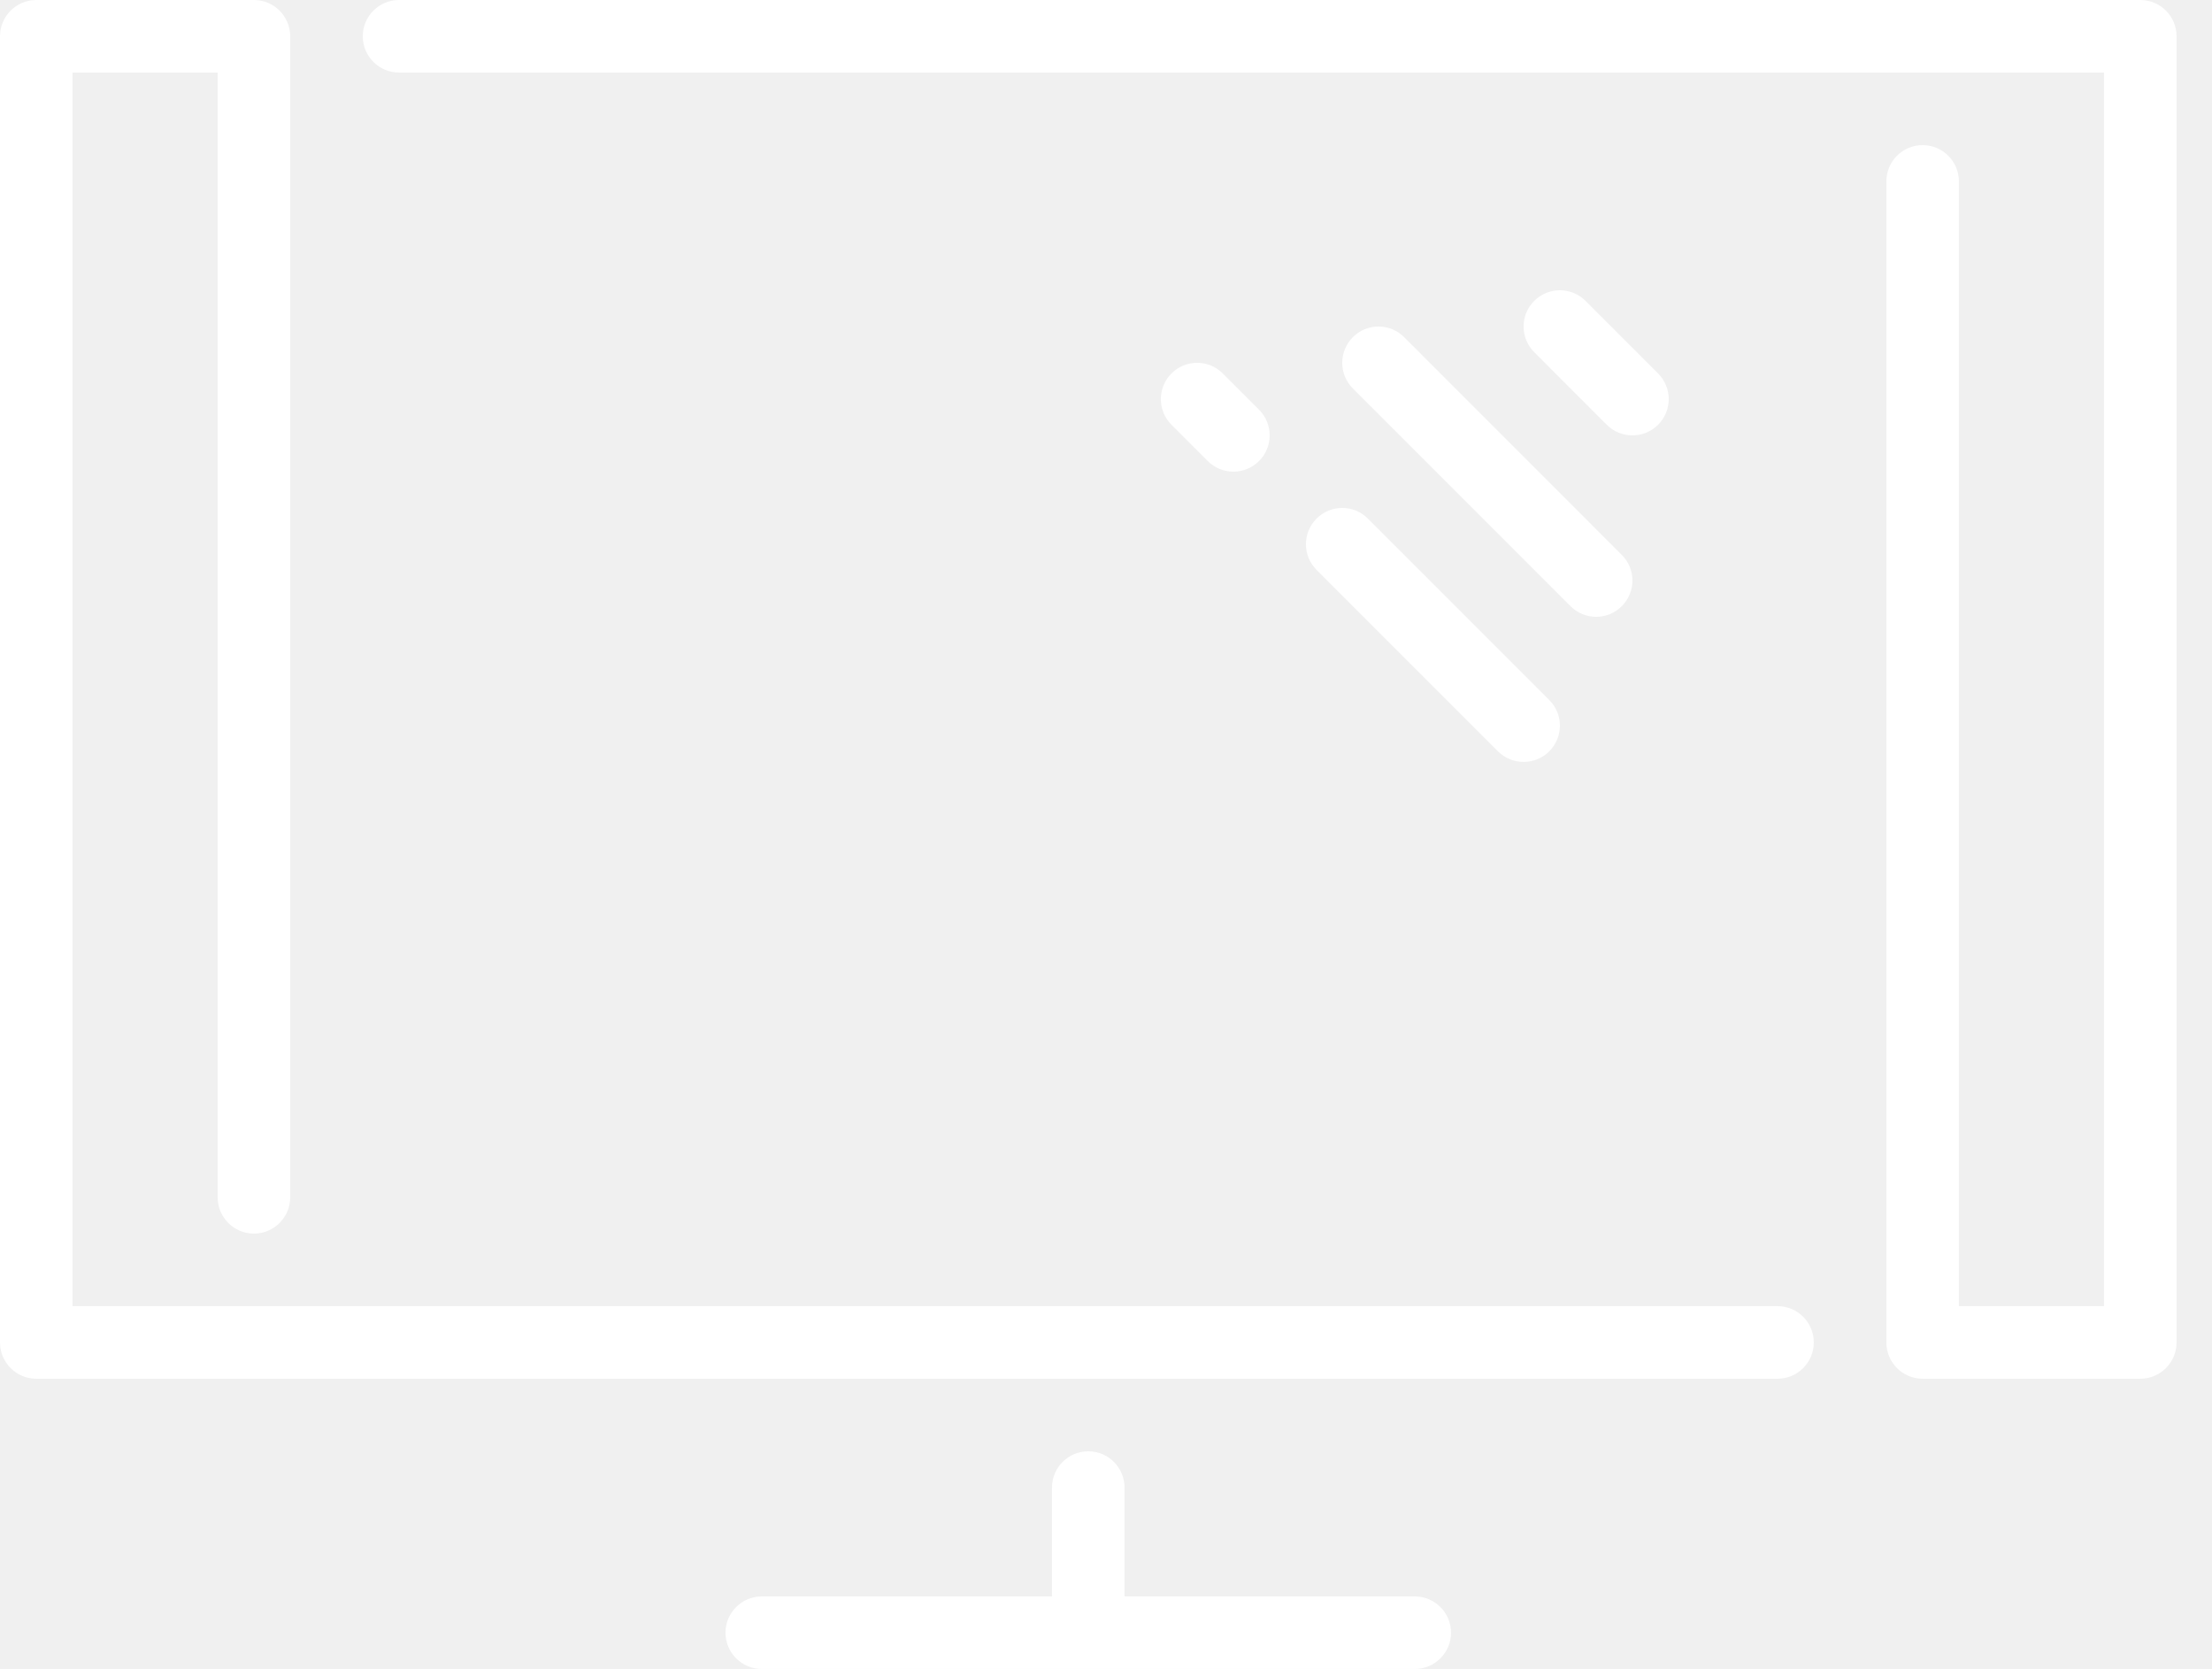
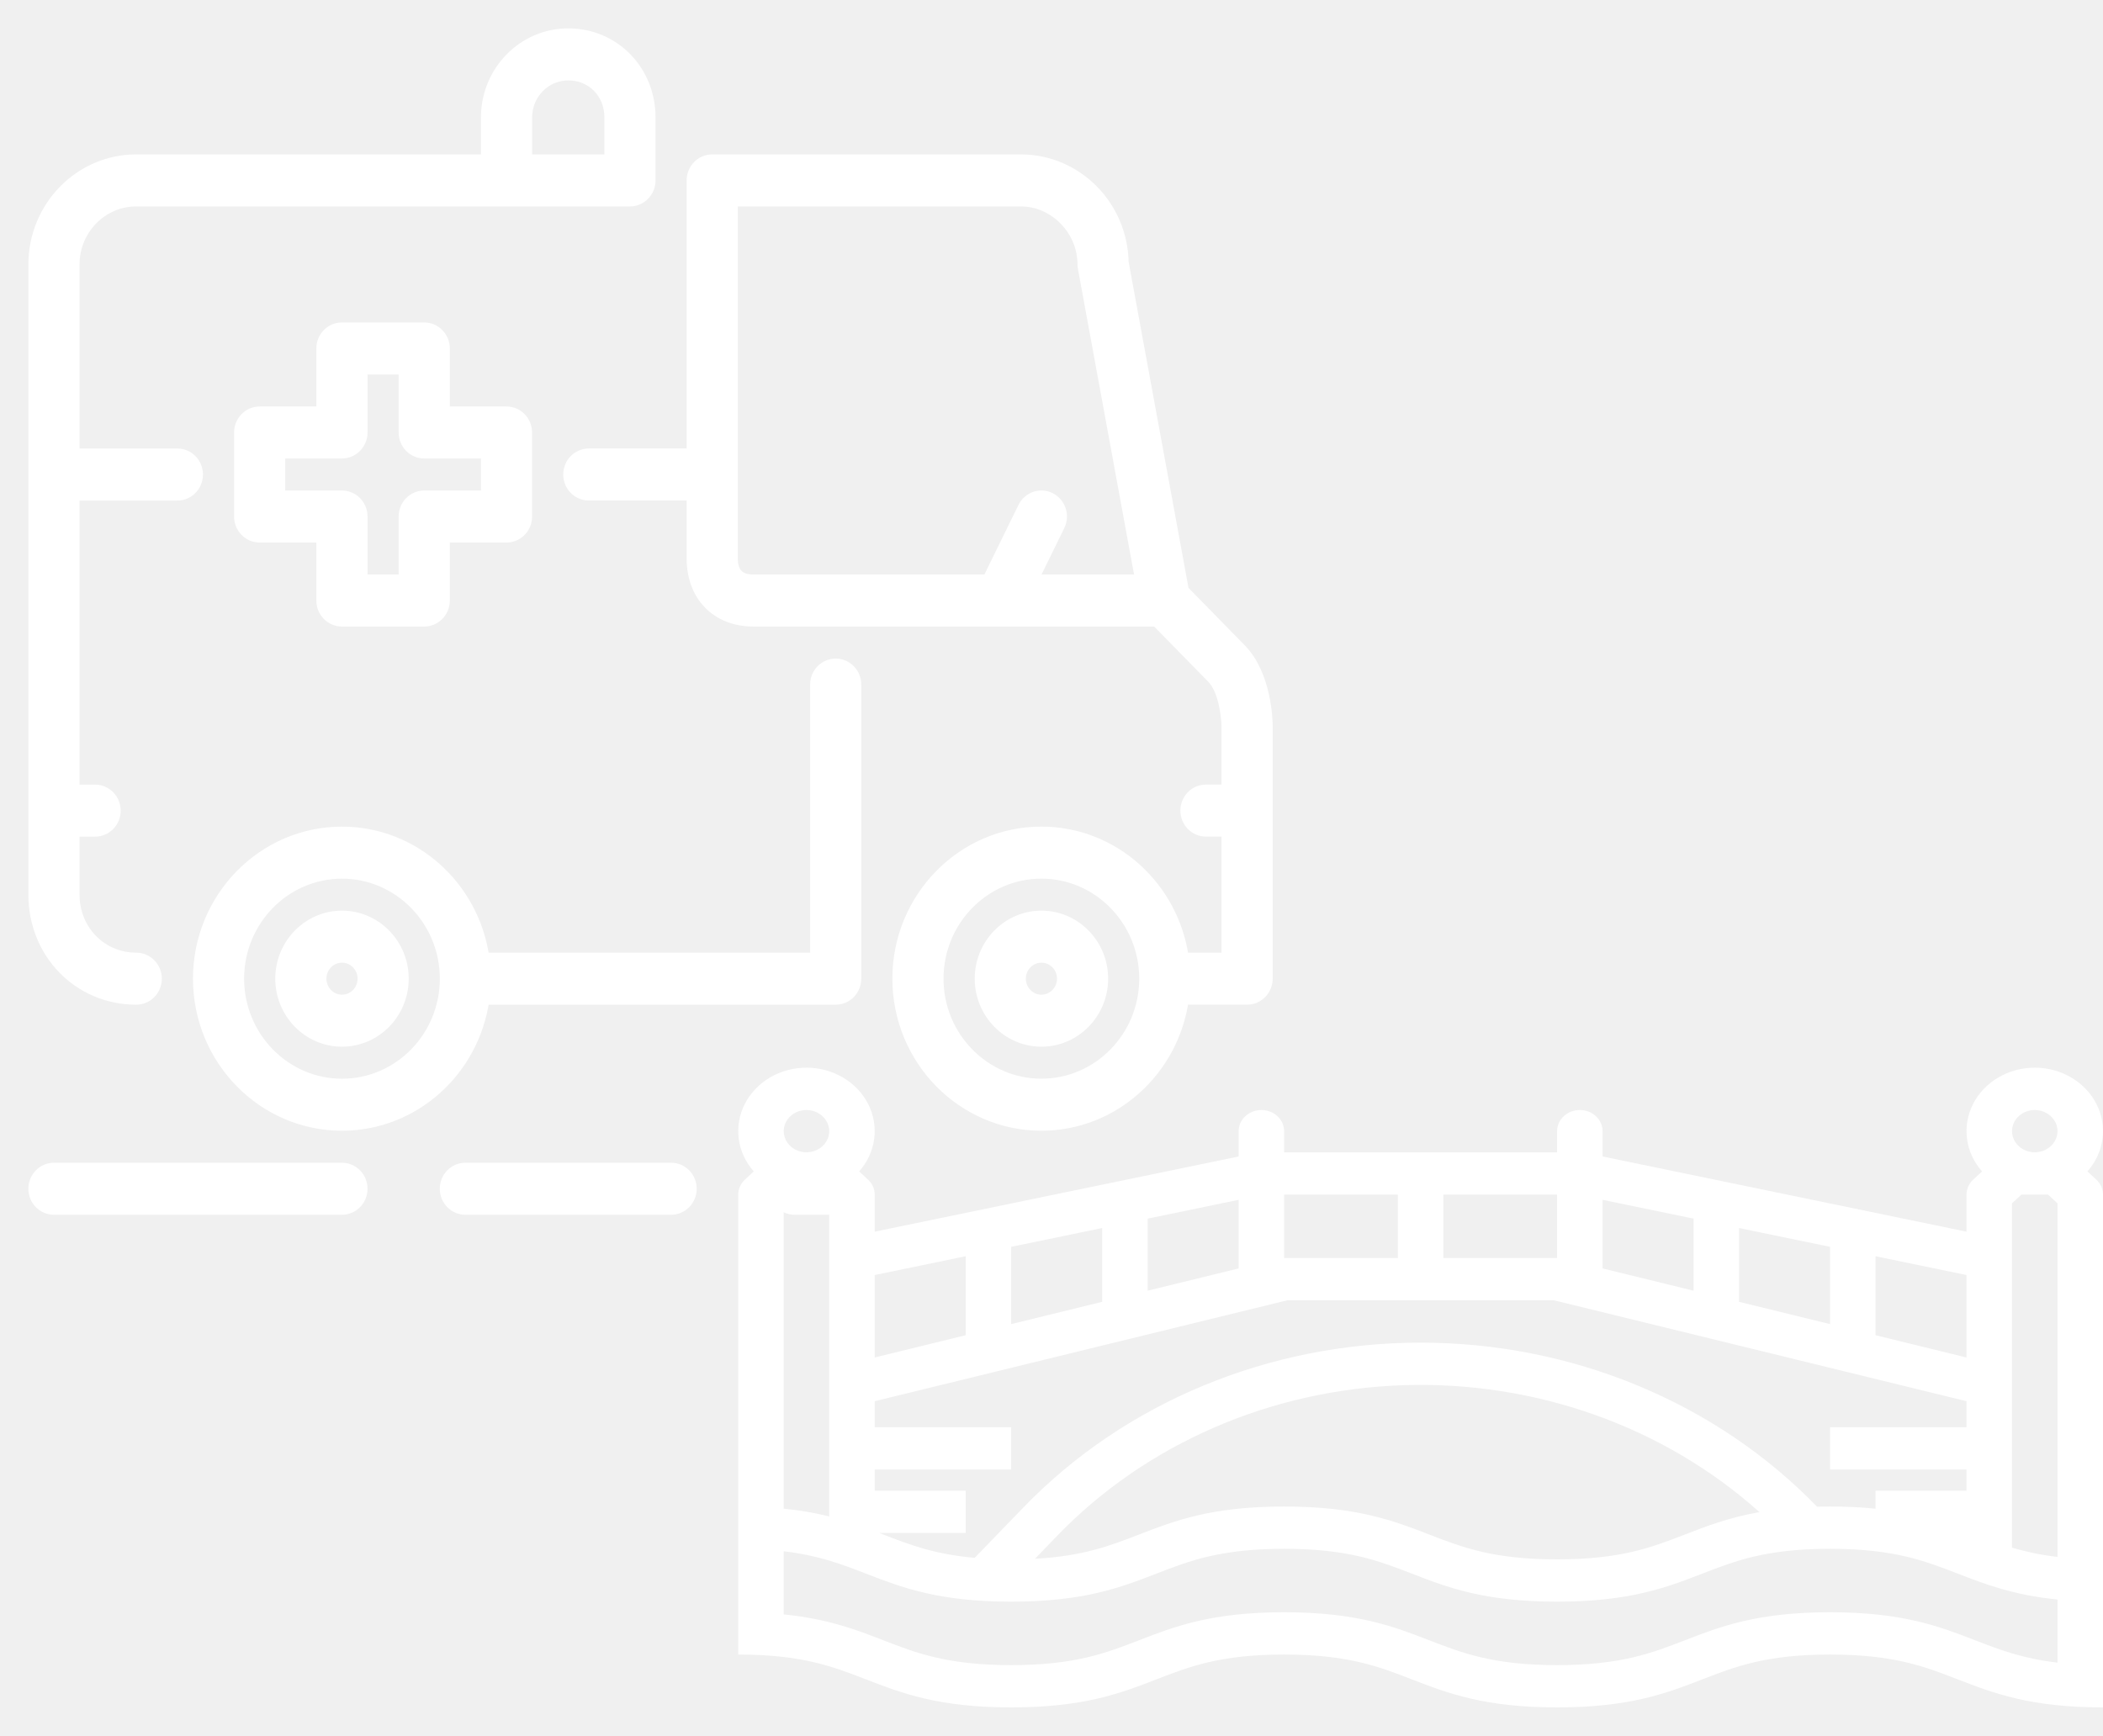
- <svg xmlns="http://www.w3.org/2000/svg" width="57" height="43" viewBox="0 0 57 43" fill="none">
-   <path d="M45.804 33.652H1.87V1.87H5.609V30.848C5.609 31.364 6.027 31.783 6.543 31.783C7.059 31.783 7.478 31.364 7.478 30.848V0.935C7.478 0.419 7.059 0 6.543 0H0.935C0.419 0 0 0.419 0 0.935V34.587C0 35.103 0.419 35.522 0.935 35.522H45.804C46.321 35.522 46.739 35.103 46.739 34.587C46.739 34.071 46.321 33.652 45.804 33.652Z" fill="white" />
-   <path d="M34.861 8.687C34.496 9.053 34.496 9.644 34.861 10.009L40.47 15.618C40.652 15.8 40.891 15.892 41.131 15.892C41.37 15.892 41.609 15.8 41.791 15.618C42.157 15.252 42.157 14.661 41.791 14.296L36.183 8.687C35.817 8.322 35.226 8.322 34.861 8.687Z" fill="white" />
-   <path d="M36.456 41.131H28.978V38.326C28.978 37.81 28.559 37.392 28.043 37.392C27.527 37.392 27.108 37.81 27.108 38.326V41.131H19.63C19.114 41.131 18.695 41.55 18.695 42.065C18.695 42.581 19.114 43 19.63 43H36.456C36.973 43 37.391 42.581 37.391 42.065C37.391 41.55 36.973 41.131 36.456 41.131Z" fill="white" />
-   <path d="M31.783 12.152C32.022 12.152 32.261 12.06 32.444 11.878C32.809 11.513 32.809 10.922 32.444 10.556L31.509 9.622C31.143 9.256 30.553 9.256 30.187 9.622C29.822 9.987 29.822 10.578 30.187 10.944L31.122 11.878C31.304 12.06 31.544 12.152 31.783 12.152Z" fill="white" />
-   <path d="M42.065 11.217C42.305 11.217 42.544 11.126 42.726 10.944C43.092 10.578 43.092 9.987 42.726 9.622L40.857 7.752C40.491 7.387 39.9 7.387 39.535 7.752C39.169 8.118 39.169 8.708 39.535 9.074L41.404 10.944C41.587 11.126 41.826 11.217 42.065 11.217Z" fill="white" />
-   <path d="M55.152 0H10.282C9.766 0 9.348 0.419 9.348 0.935C9.348 1.451 9.766 1.869 10.282 1.869H54.217V33.652H50.478V4.674C50.478 4.158 50.06 3.739 49.543 3.739C49.026 3.739 48.609 4.158 48.609 4.674V34.587C48.609 35.103 49.026 35.522 49.543 35.522H55.152C55.669 35.522 56.087 35.103 56.087 34.587V0.935C56.087 0.419 55.669 0 55.152 0Z" fill="white" />
-   <path d="M33.926 14.683L38.6 19.357C38.783 19.539 39.022 19.63 39.261 19.63C39.501 19.63 39.74 19.539 39.922 19.357C40.288 18.991 40.288 18.4 39.922 18.035L35.248 13.361C34.883 12.995 34.292 12.995 33.926 13.361C33.561 13.726 33.561 14.317 33.926 14.683Z" fill="white" />
+ <svg xmlns="http://www.w3.org/2000/svg" width="63" height="52" viewBox="0 0 63 52" fill="none">
+   <path d="M10.244 34.987H1.616C1.275 34.987 1 35.269 1 35.617C1 35.964 1.275 36.246 1.616 36.246H10.244C10.585 36.246 10.86 35.964 10.86 35.617C10.86 35.269 10.585 34.987 10.244 34.987Z" fill="url(#paint0_linear)" stroke="white" stroke-width="0.3" />
+   <path d="M4.081 29.952C4.422 29.952 4.698 29.67 4.698 29.323C4.698 28.975 4.422 28.693 4.081 28.693C3.044 28.693 2.233 27.864 2.233 26.805V24.917H2.849C3.19 24.917 3.465 24.635 3.465 24.288C3.465 23.94 3.19 23.658 2.849 23.658H2.233V14.847H5.314C5.655 14.847 5.93 14.565 5.93 14.217C5.93 13.87 5.655 13.588 5.314 13.588H2.233V7.923C2.233 6.882 3.062 6.035 4.081 6.035H18.872C19.213 6.035 19.488 5.753 19.488 5.406V3.518C19.488 2.106 18.406 1 17.023 1C15.664 1 14.558 2.129 14.558 3.518V4.776H4.081C2.382 4.776 1 6.188 1 7.923V26.805C1 28.57 2.353 29.952 4.081 29.952ZM15.791 3.518C15.791 2.823 16.343 2.259 17.023 2.259C17.727 2.259 18.256 2.8 18.256 3.518V4.776H15.791V3.518Z" fill="url(#paint1_linear)" stroke="white" stroke-width="0.3" />
+   <path d="M20.104 34.987H13.941C13.601 34.987 13.325 35.269 13.325 35.617C13.325 35.964 13.601 36.246 13.941 36.246H20.104C20.445 36.246 20.721 35.964 20.721 35.617C20.721 35.269 20.445 34.987 20.104 34.987Z" fill="url(#paint2_linear)" stroke="white" stroke-width="0.3" />
+   <path d="M10.243 18.622H12.709C13.049 18.622 13.325 18.34 13.325 17.993V16.105H15.174C15.514 16.105 15.79 15.823 15.79 15.476V12.958C15.79 12.611 15.514 12.329 15.174 12.329H13.325V10.44C13.325 10.093 13.049 9.811 12.709 9.811H10.243C9.903 9.811 9.627 10.093 9.627 10.44V12.329H7.778C7.438 12.329 7.162 12.611 7.162 12.958V15.476C7.162 15.823 7.438 16.105 7.778 16.105H9.627V17.993C9.627 18.34 9.903 18.622 10.243 18.622ZM8.395 14.846V13.587H10.243C10.584 13.587 10.86 13.305 10.86 12.958V11.07H12.092V12.958C12.092 13.305 12.368 13.587 12.709 13.587H14.557V14.846H12.709C12.368 14.846 12.092 15.128 12.092 15.476V17.364H10.86V15.476C10.86 15.128 10.584 14.846 10.243 14.846H8.395Z" fill="url(#paint3_linear)" stroke="white" stroke-width="0.3" />
+   <path d="M31.198 27.434C30.179 27.434 29.35 28.281 29.35 29.322C29.35 30.363 30.179 31.21 31.198 31.21C32.218 31.21 33.047 30.363 33.047 29.322C33.047 28.281 32.218 27.434 31.198 27.434ZM31.198 29.952C30.858 29.952 30.582 29.669 30.582 29.322C30.582 28.975 30.858 28.693 31.198 28.693C31.539 28.693 31.815 28.975 31.815 29.322C31.815 29.669 31.539 29.952 31.198 29.952Z" fill="url(#paint4_linear)" stroke="white" stroke-width="0.3" />
+   <path d="M37.179 19.436L35.465 17.686L33.661 7.861C33.629 6.154 32.26 4.776 30.581 4.776H21.336C20.996 4.776 20.72 5.058 20.72 5.405V13.587H17.639C17.298 13.587 17.023 13.869 17.023 14.217C17.023 14.564 17.298 14.846 17.639 14.846H20.72V16.734C20.72 17.863 21.463 18.622 22.569 18.622H34.639L36.308 20.326C36.659 20.685 36.742 21.51 36.743 21.769V23.657H36.127C35.786 23.657 35.511 23.939 35.511 24.287C35.511 24.634 35.786 24.916 36.127 24.916H36.743V28.693H35.462C35.161 26.561 33.366 24.916 31.197 24.916C28.819 24.916 26.883 26.893 26.883 29.322C26.883 31.751 28.819 33.728 31.197 33.728C33.366 33.728 35.161 32.083 35.462 29.951H37.36C37.7 29.951 37.976 29.669 37.976 29.322V21.769C37.976 21.614 37.954 20.227 37.179 19.436ZM30.961 17.364L31.748 15.757C31.901 15.446 31.777 15.068 31.472 14.912C31.169 14.757 30.799 14.883 30.645 15.194L29.583 17.363H22.569C22.154 17.363 21.953 17.158 21.953 16.734V6.035H30.581C31.583 6.035 32.429 6.899 32.429 7.923C32.429 7.962 32.433 8.001 32.441 8.039L34.153 17.364H30.961ZM31.197 32.469C29.498 32.469 28.115 31.057 28.115 29.322C28.115 27.587 29.498 26.175 31.197 26.175C32.896 26.175 34.278 27.587 34.278 29.322C34.278 31.057 32.896 32.469 31.197 32.469Z" fill="url(#paint5_linear)" stroke="white" stroke-width="0.3" />
+   <path d="M25.035 19.882C24.695 19.882 24.419 20.164 24.419 20.511V28.693H14.509C14.209 26.561 12.414 24.917 10.245 24.917C7.866 24.917 5.931 26.893 5.931 29.323C5.931 31.752 7.866 33.728 10.245 33.728C12.414 33.728 14.209 32.084 14.509 29.952H25.035C25.376 29.952 25.651 29.67 25.651 29.323V20.511C25.651 20.164 25.376 19.882 25.035 19.882ZM10.245 32.47C8.546 32.47 7.163 31.058 7.163 29.323C7.163 27.587 8.545 26.176 10.245 26.176C11.944 26.176 13.326 27.587 13.326 29.323C13.326 31.058 11.944 32.47 10.245 32.47Z" fill="url(#paint6_linear)" stroke="white" stroke-width="0.3" />
+   <path d="M25.035 34.987H23.803C23.462 34.987 23.186 35.269 23.186 35.617C23.186 35.964 23.462 36.246 23.803 36.246H25.035C25.376 36.246 25.652 35.964 25.652 35.617C25.652 35.269 25.376 34.987 25.035 34.987Z" fill="url(#paint7_linear)" stroke="white" stroke-width="0.3" />
+   <path d="M10.245 27.434C9.226 27.434 8.396 28.281 8.396 29.322C8.396 30.363 9.226 31.21 10.245 31.21C11.265 31.21 12.094 30.363 12.094 29.322C12.094 28.281 11.265 27.434 10.245 27.434ZM10.245 29.952C9.905 29.952 9.629 29.669 9.629 29.322C9.629 28.975 9.905 28.693 10.245 28.693C10.585 28.693 10.862 28.975 10.862 29.322C10.862 29.669 10.585 29.952 10.245 29.952Z" fill="url(#paint8_linear)" stroke="white" stroke-width="0.3" />
+   <path d="M62.534 35.097C62.781 34.819 62.936 34.481 62.984 34.123C63.032 33.766 62.969 33.403 62.804 33.078C62.638 32.752 62.377 32.477 62.05 32.284C61.722 32.091 61.343 31.989 60.956 31.989C60.568 31.989 60.189 32.091 59.861 32.284C59.534 32.477 59.273 32.752 59.107 33.078C58.942 33.403 58.879 33.766 58.927 34.123C58.974 34.481 59.13 34.819 59.377 35.097L59.111 35.344C59.047 35.403 58.997 35.472 58.963 35.549C58.929 35.626 58.911 35.709 58.911 35.792V36.903L48.009 34.65V33.891C48.009 33.723 47.937 33.562 47.809 33.443C47.681 33.324 47.508 33.257 47.327 33.257C47.147 33.257 46.973 33.324 46.846 33.443C46.718 33.562 46.646 33.723 46.646 33.891V34.525H38.469V33.891C38.469 33.723 38.397 33.562 38.269 33.443C38.142 33.324 37.968 33.257 37.788 33.257C37.607 33.257 37.434 33.324 37.306 33.443C37.178 33.562 37.106 33.723 37.106 33.891V34.65L26.204 36.903V35.792C26.204 35.709 26.186 35.626 26.152 35.549C26.118 35.472 26.067 35.403 26.004 35.344L25.738 35.097C25.985 34.819 26.14 34.481 26.188 34.123C26.236 33.766 26.173 33.403 26.008 33.078C25.842 32.752 25.581 32.477 25.253 32.284C24.926 32.091 24.547 31.989 24.16 31.989C23.772 31.989 23.393 32.091 23.065 32.284C22.738 32.477 22.477 32.752 22.311 33.078C22.146 33.403 22.083 33.766 22.131 34.123C22.178 34.481 22.334 34.819 22.581 35.097L22.315 35.344C22.252 35.403 22.201 35.472 22.167 35.549C22.133 35.626 22.115 35.709 22.115 35.792V49.572C24.023 49.572 24.955 49.933 25.942 50.316C27.008 50.729 28.112 51.156 30.292 51.156C32.473 51.156 33.576 50.729 34.642 50.316C35.629 49.933 36.561 49.572 38.468 49.572C40.376 49.572 41.308 49.933 42.295 50.316C43.362 50.729 44.465 51.156 46.645 51.156C48.826 51.156 49.929 50.729 50.996 50.316C51.983 49.933 52.915 49.572 54.823 49.572C56.731 49.572 57.663 49.933 58.649 50.316C59.716 50.729 60.819 51.156 63 51.156V35.792C63 35.709 62.982 35.626 62.948 35.549C62.914 35.472 62.863 35.403 62.8 35.344L62.534 35.097ZM60.956 33.257C61.09 33.257 61.222 33.294 61.334 33.364C61.446 33.434 61.533 33.533 61.585 33.648C61.637 33.764 61.65 33.892 61.624 34.015C61.597 34.138 61.533 34.25 61.437 34.339C61.342 34.428 61.221 34.488 61.088 34.512C60.956 34.537 60.819 34.524 60.695 34.476C60.57 34.428 60.464 34.347 60.389 34.243C60.314 34.139 60.274 34.016 60.274 33.891C60.274 33.723 60.346 33.562 60.474 33.443C60.602 33.324 60.775 33.258 60.956 33.257ZM56.186 37.638L58.911 38.201V40.672L56.186 40.005V37.638ZM52.097 38.96V36.793L54.823 37.356V39.672L52.095 39.004C52.096 38.989 52.097 38.975 52.097 38.96ZM48.009 35.948L50.734 36.511V38.671L48.009 38.004V35.948ZM43.239 35.792H46.646V37.693H43.239V35.792ZM38.469 35.792H41.876V37.693H38.469V35.792ZM34.381 36.511L37.106 35.948V38.004L34.381 38.671V36.511ZM30.292 37.356L33.018 36.793V38.96C33.018 38.975 33.019 38.989 33.02 39.004L30.292 39.672V37.356ZM26.204 38.201L28.929 37.638V40.005L26.204 40.672V38.201ZM26.204 44.028H30.292V42.761H26.204V41.982L38.557 38.96H46.558L58.911 41.982V42.761H54.823V44.028H58.911V44.662H56.186V45.202C55.733 45.157 55.278 45.136 54.823 45.137C54.689 45.137 54.559 45.139 54.433 45.142C52.934 43.594 51.102 42.357 49.056 41.511C47.01 40.664 44.795 40.227 42.555 40.227C40.315 40.227 38.1 40.665 36.054 41.513C34.008 42.36 32.177 43.598 30.678 45.146L29.198 46.675C27.986 46.567 27.243 46.279 26.466 45.978L26.34 45.929H28.929V44.662H26.204V44.028ZM52.708 45.305C51.79 45.467 51.124 45.725 50.472 45.978C49.485 46.36 48.553 46.721 46.645 46.721C44.737 46.721 43.806 46.36 42.819 45.978C41.752 45.565 40.649 45.137 38.468 45.137C36.288 45.137 35.185 45.565 34.118 45.978C33.263 46.309 32.449 46.624 31.005 46.703L31.691 45.993C33.004 44.637 34.597 43.541 36.376 42.769C38.154 41.997 40.081 41.567 42.042 41.502C44.004 41.438 45.959 41.742 47.791 42.395C49.623 43.048 51.295 44.038 52.708 45.305ZM24.16 33.257C24.294 33.257 24.426 33.294 24.538 33.364C24.65 33.434 24.737 33.533 24.789 33.648C24.841 33.764 24.854 33.892 24.828 34.015C24.802 34.138 24.737 34.25 24.641 34.339C24.546 34.428 24.425 34.488 24.292 34.512C24.16 34.537 24.023 34.524 23.899 34.476C23.774 34.428 23.668 34.347 23.593 34.243C23.518 34.139 23.478 34.016 23.478 33.891C23.478 33.723 23.55 33.562 23.678 33.443C23.806 33.324 23.979 33.258 24.16 33.257ZM23.478 36.054L23.76 35.792H24.559L24.841 36.054V45.434C24.394 45.324 23.938 45.246 23.478 45.202V36.054ZM61.637 49.815C60.58 49.691 59.891 49.424 59.173 49.146C58.106 48.733 57.003 48.305 54.823 48.305C52.642 48.305 51.539 48.733 50.472 49.146C49.485 49.528 48.553 49.889 46.645 49.889C44.737 49.889 43.806 49.528 42.819 49.146C41.752 48.733 40.649 48.305 38.468 48.305C36.288 48.305 35.185 48.733 34.118 49.146C33.132 49.528 32.2 49.889 30.292 49.889C28.384 49.889 27.452 49.528 26.466 49.146C25.648 48.829 24.808 48.504 23.478 48.37V46.478C24.535 46.603 25.224 46.87 25.942 47.148C27.008 47.561 28.112 47.988 30.292 47.988C32.473 47.988 33.576 47.561 34.642 47.148C35.629 46.765 36.561 46.404 38.468 46.404C40.376 46.404 41.308 46.765 42.295 47.148C43.362 47.561 44.465 47.988 46.645 47.988C48.826 47.988 49.929 47.561 50.996 47.148C51.983 46.765 52.915 46.404 54.823 46.404C56.731 46.404 57.663 46.765 58.649 47.148C59.467 47.464 60.307 47.789 61.637 47.924L61.637 49.815ZM61.637 46.647C61.174 46.594 60.718 46.501 60.274 46.369V36.054L60.556 35.792H61.355L61.637 36.054V46.647Z" fill="white" />
+   <defs>
+     <linearGradient id="paint0_linear" x1="5.93" y1="34.987" x2="5.93" y2="36.246" gradientUnits="userSpaceOnUse">
+       <stop stop-color="white" />
+       <stop offset="0.564" stop-color="white" />
+       <stop offset="1" stop-color="white" />
+     </linearGradient>
+     <linearGradient id="paint1_linear" x1="10.244" y1="1" x2="10.244" y2="29.952" gradientUnits="userSpaceOnUse">
+       <stop stop-color="white" />
+       <stop offset="0.564" stop-color="white" />
+       <stop offset="1" stop-color="white" />
+     </linearGradient>
+     <linearGradient id="paint2_linear" x1="17.023" y1="34.987" x2="17.023" y2="36.246" gradientUnits="userSpaceOnUse">
+       <stop stop-color="white" />
+       <stop offset="0.564" stop-color="white" />
+       <stop offset="1" stop-color="white" />
+     </linearGradient>
+     <linearGradient id="paint3_linear" x1="11.476" y1="9.811" x2="11.476" y2="18.622" gradientUnits="userSpaceOnUse">
+       <stop stop-color="white" />
+       <stop offset="0.564" stop-color="white" />
+       <stop offset="1" stop-color="white" />
+     </linearGradient>
+     <linearGradient id="paint4_linear" x1="31.198" y1="27.434" x2="31.198" y2="31.21" gradientUnits="userSpaceOnUse">
+       <stop stop-color="white" />
+       <stop offset="0.564" stop-color="white" />
+       <stop offset="1" stop-color="white" />
+     </linearGradient>
+     <linearGradient id="paint5_linear" x1="27.499" y1="4.776" x2="27.499" y2="33.728" gradientUnits="userSpaceOnUse">
+       <stop stop-color="white" />
+       <stop offset="0.564" stop-color="white" />
+       <stop offset="1" stop-color="white" />
+     </linearGradient>
+     <linearGradient id="paint6_linear" x1="15.791" y1="19.882" x2="15.791" y2="33.728" gradientUnits="userSpaceOnUse">
+       <stop stop-color="white" />
+       <stop offset="0.564" stop-color="white" />
+       <stop offset="1" stop-color="white" />
+     </linearGradient>
+     <linearGradient id="paint7_linear" x1="24.419" y1="34.987" x2="24.419" y2="36.246" gradientUnits="userSpaceOnUse">
+       <stop stop-color="white" />
+       <stop offset="0.564" stop-color="white" />
+       <stop offset="1" stop-color="white" />
+     </linearGradient>
+     <linearGradient id="paint8_linear" x1="10.245" y1="27.434" x2="10.245" y2="31.21" gradientUnits="userSpaceOnUse">
+       <stop stop-color="white" />
+       <stop offset="0.564" stop-color="white" />
+       <stop offset="1" stop-color="white" />
+     </linearGradient>
+   </defs>
</svg>
